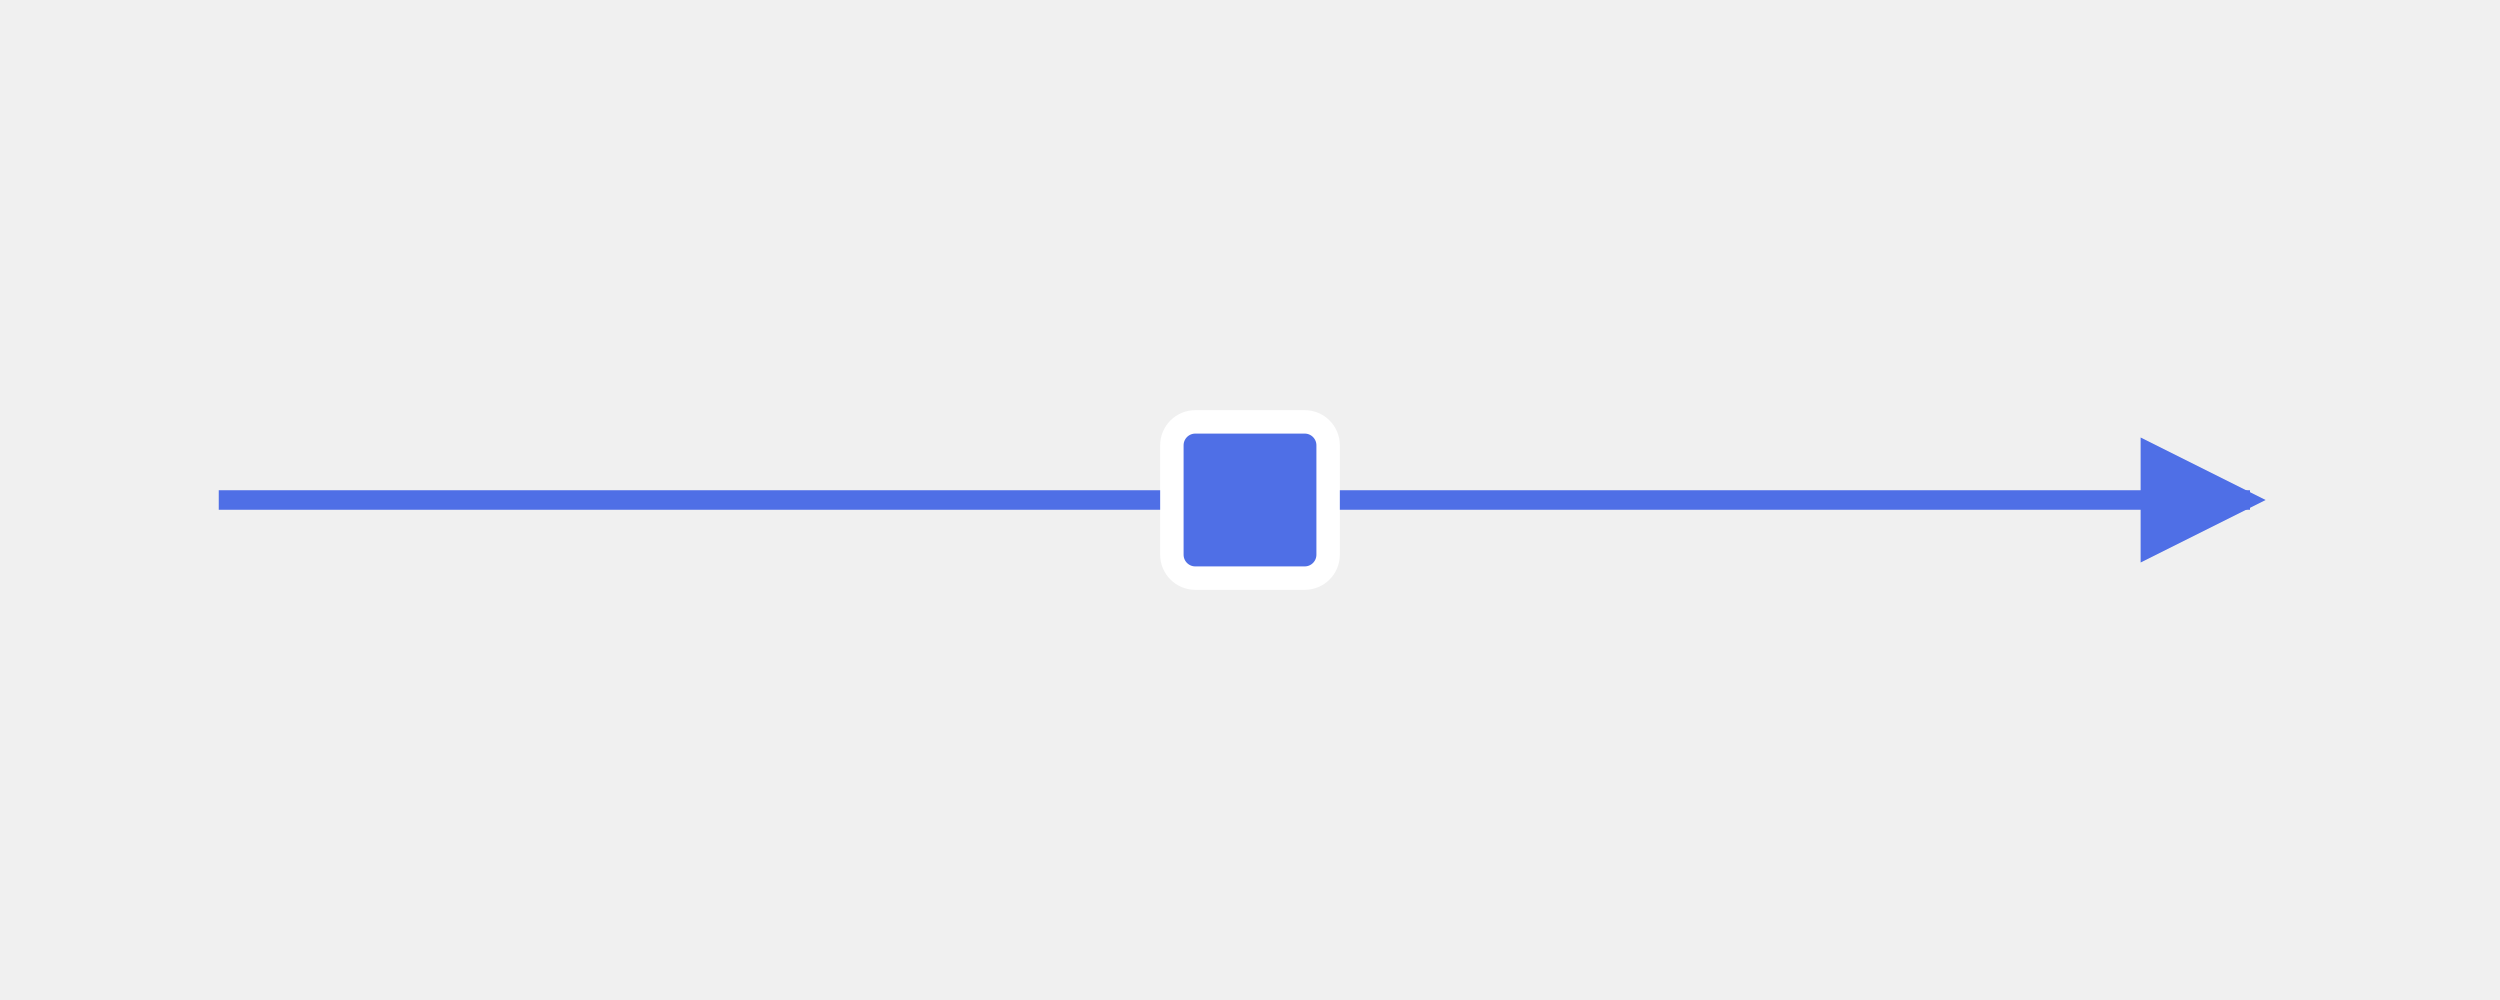
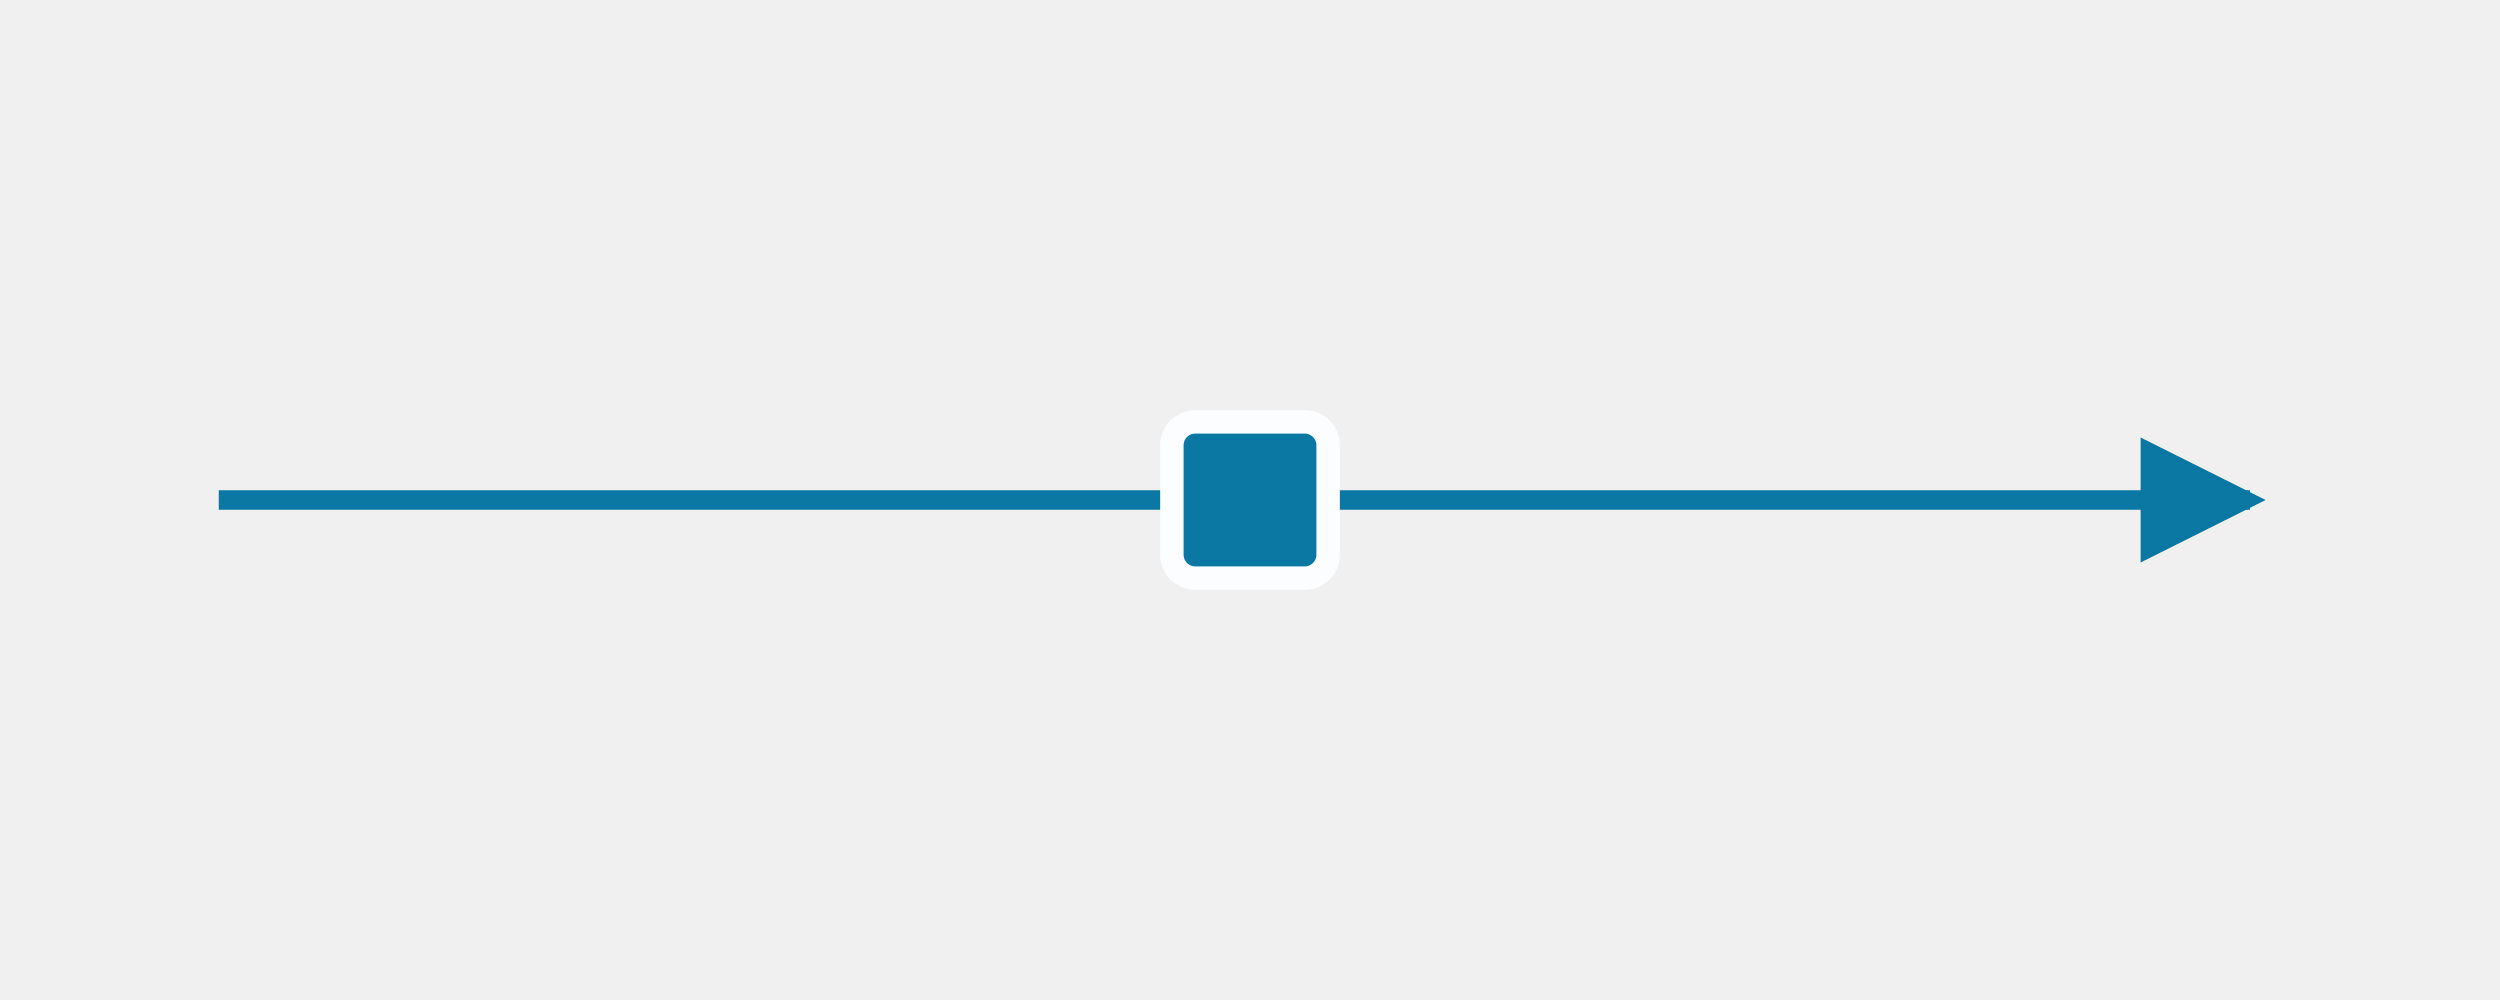
- <svg xmlns="http://www.w3.org/2000/svg" viewBox="0 0 160 64" width="240" height="96" color="#1a1c1a" font-family="system-ui, -apple-system, 'Segoe UI', Roboto, sans-serif">
+ <svg xmlns="http://www.w3.org/2000/svg" viewBox="0 0 160 64" width="240" height="96" color="#0b2748" font-family="'IBM Plex Sans', system-ui, -apple-system, 'Segoe UI', Roboto, sans-serif">
  <style>text{user-select:none}</style>
  <g transform="translate(0,0)">
    <defs>
      <marker id="r-head" markerWidth="8" markerHeight="8" refX="7" refY="4" orient="auto-start-reverse" markerUnits="userSpaceOnUse">
        <path d="M0,0 L8,4 L0,8 z" fill="currentColor" />
      </marker>
      <marker id="r-head-accent" markerWidth="8" markerHeight="8" refX="7" refY="4" orient="auto-start-reverse" markerUnits="userSpaceOnUse">
-         <path d="M0,0 L8,4 L0,8 z" fill="#205f49" />
+         <path d="M0,0 L8,4 L0,8 z" fill="#9c5700" />
      </marker>
      <marker id="r-head-request" markerWidth="8" markerHeight="8" refX="7" refY="4" orient="auto-start-reverse" markerUnits="userSpaceOnUse">
-         <path d="M0,0 L8,4 L0,8 z" fill="#4f6fe6" />
+         <path d="M0,0 L8,4 L0,8 z" fill="#0b77a3" />
      </marker>
      <marker id="r-head-response" markerWidth="8" markerHeight="8" refX="7" refY="4" orient="auto-start-reverse" markerUnits="userSpaceOnUse">
-         <path d="M0,0 L8,4 L0,8 z" fill="#3fb27f" />
+         <path d="M0,0 L8,4 L0,8 z" fill="#2b7a4b" />
      </marker>
      <marker id="r-head-change" markerWidth="8" markerHeight="8" refX="7" refY="4" orient="auto-start-reverse" markerUnits="userSpaceOnUse">
-         <path d="M0,0 L8,4 L0,8 z" fill="#9a63e0" />
+         <path d="M0,0 L8,4 L0,8 z" fill="#7048c0" />
      </marker>
    </defs>
-     <path data-uipack="connector" data-kind="request" d="M14,32 L144,32" fill="none" stroke="#4f6fe6" stroke-opacity="1" stroke-width="1.25" marker-end="url(#r-head-request)" />
-     <rect x="75" y="27" width="10" height="10" rx="1.5" fill="#4f6fe6" stroke="#ffffff" stroke-width="1.5" />
+     <path data-uipack="connector" data-kind="request" d="M14,32 L144,32" fill="none" stroke="#0b77a3" stroke-opacity="1" stroke-width="1.25" marker-end="url(#r-head-request)" />
+     <rect x="75" y="27" width="10" height="10" rx="1.5" fill="#0b77a3" stroke="#fcfdfe" stroke-width="1.5" />
  </g>
</svg>
